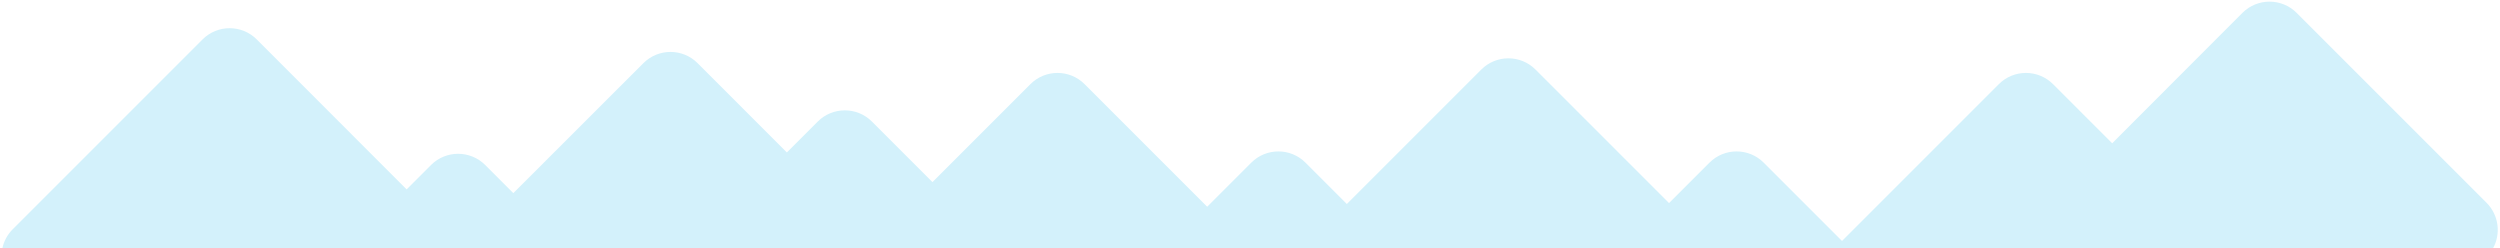
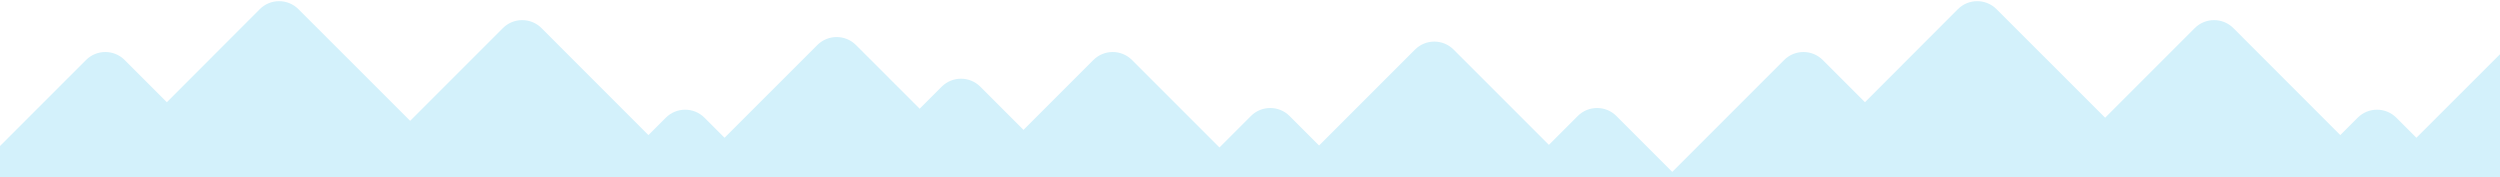
- <svg xmlns="http://www.w3.org/2000/svg" version="1.2" baseProfile="tiny" id="Layer_1" x="0px" y="0px" viewBox="0 0 2739 271" xml:space="preserve">
-   <path fill="#D3F1FB" d="M2731.2,272.3c9-16,6.6-36.6-7-50.2l-208-208c-16.4-16.4-43-16.4-59.4,0L2314.1,157l-64.8-64.8  c-16.4-16.4-43-16.4-59.4,0L2018.1,264l-85.8-85.8c-16.4-16.4-43-16.4-59.4,0l-44.3,44.3L1682.3,76.2c-16.4-16.4-43-16.4-59.4,0  l-147.3,147.3l-45.3-45.3c-16.4-16.4-43-16.4-59.4,0l-48.3,48.3L1188.3,92.2c-16.4-16.4-43-16.4-59.4,0l-107.3,107.3l-66.3-66.3  c-16.4-16.4-43-16.4-59.4,0L862.1,167l-97.8-97.8c-16.4-16.4-43-16.4-59.4,0L562.4,211.6l-30.8-30.8c-16.4-16.4-43-16.4-59.4,0  l-26.7,26.7L281.3,43.2c-16.4-16.4-43-16.4-59.4,0l-208,208c-6,6-9.8,13.4-11.4,21.2H2731.2z" />
+ <svg xmlns="http://www.w3.org/2000/svg" version="1.1" id="Layer_1" x="0px" y="0px" viewBox="0 0 3840 271" style="enable-background:new 0 0 3840 271;" xml:space="preserve">
+   <style type="text/css">
+ 	.st0{fill:#D3F1FB;}
+ </style>
+   <path class="st0" d="M3711.6,211.6l-30.8-30.8c-16.4-16.4-43-16.4-59.4,0l-26.7,26.7L3430.5,43.2c-16.4-16.4-43-16.4-59.4,0  l-137.6,137.6L3066.7,14.1c-16.4-16.4-43-16.4-59.4,0L2864.6,157l-64.8-64.8c-16.4-16.4-43-16.4-59.4,0L2568.6,264l-85.8-85.8  c-16.4-16.4-43-16.4-59.4,0l-44.3,44.3L2232.8,76.2c-16.4-16.4-43-16.4-59.4,0l-147.3,147.3l-45.3-45.3c-16.4-16.4-43-16.4-59.4,0  l-48.3,48.3L1738.8,92.2c-16.4-16.4-43-16.4-59.4,0l-107.3,107.3l-66.3-66.3c-16.4-16.4-43-16.4-59.4,0l-33.8,33.8l-97.8-97.8  c-16.4-16.4-43-16.4-59.4,0l-142.5,142.4l-30.8-30.8c-16.4-16.4-43-16.4-59.4,0L996,207.5L831.8,43.2c-16.4-16.4-43-16.4-59.4,0  L630,185.6L458.4,14.1c-16.4-16.4-43-16.4-59.4,0L256.3,157l-64.8-64.8c-16.4-16.4-43-16.4-59.4,0L0,224.3v48.1h553h120.4h2478.3  h130H3840V83.3L3711.6,211.6z" />
</svg>
